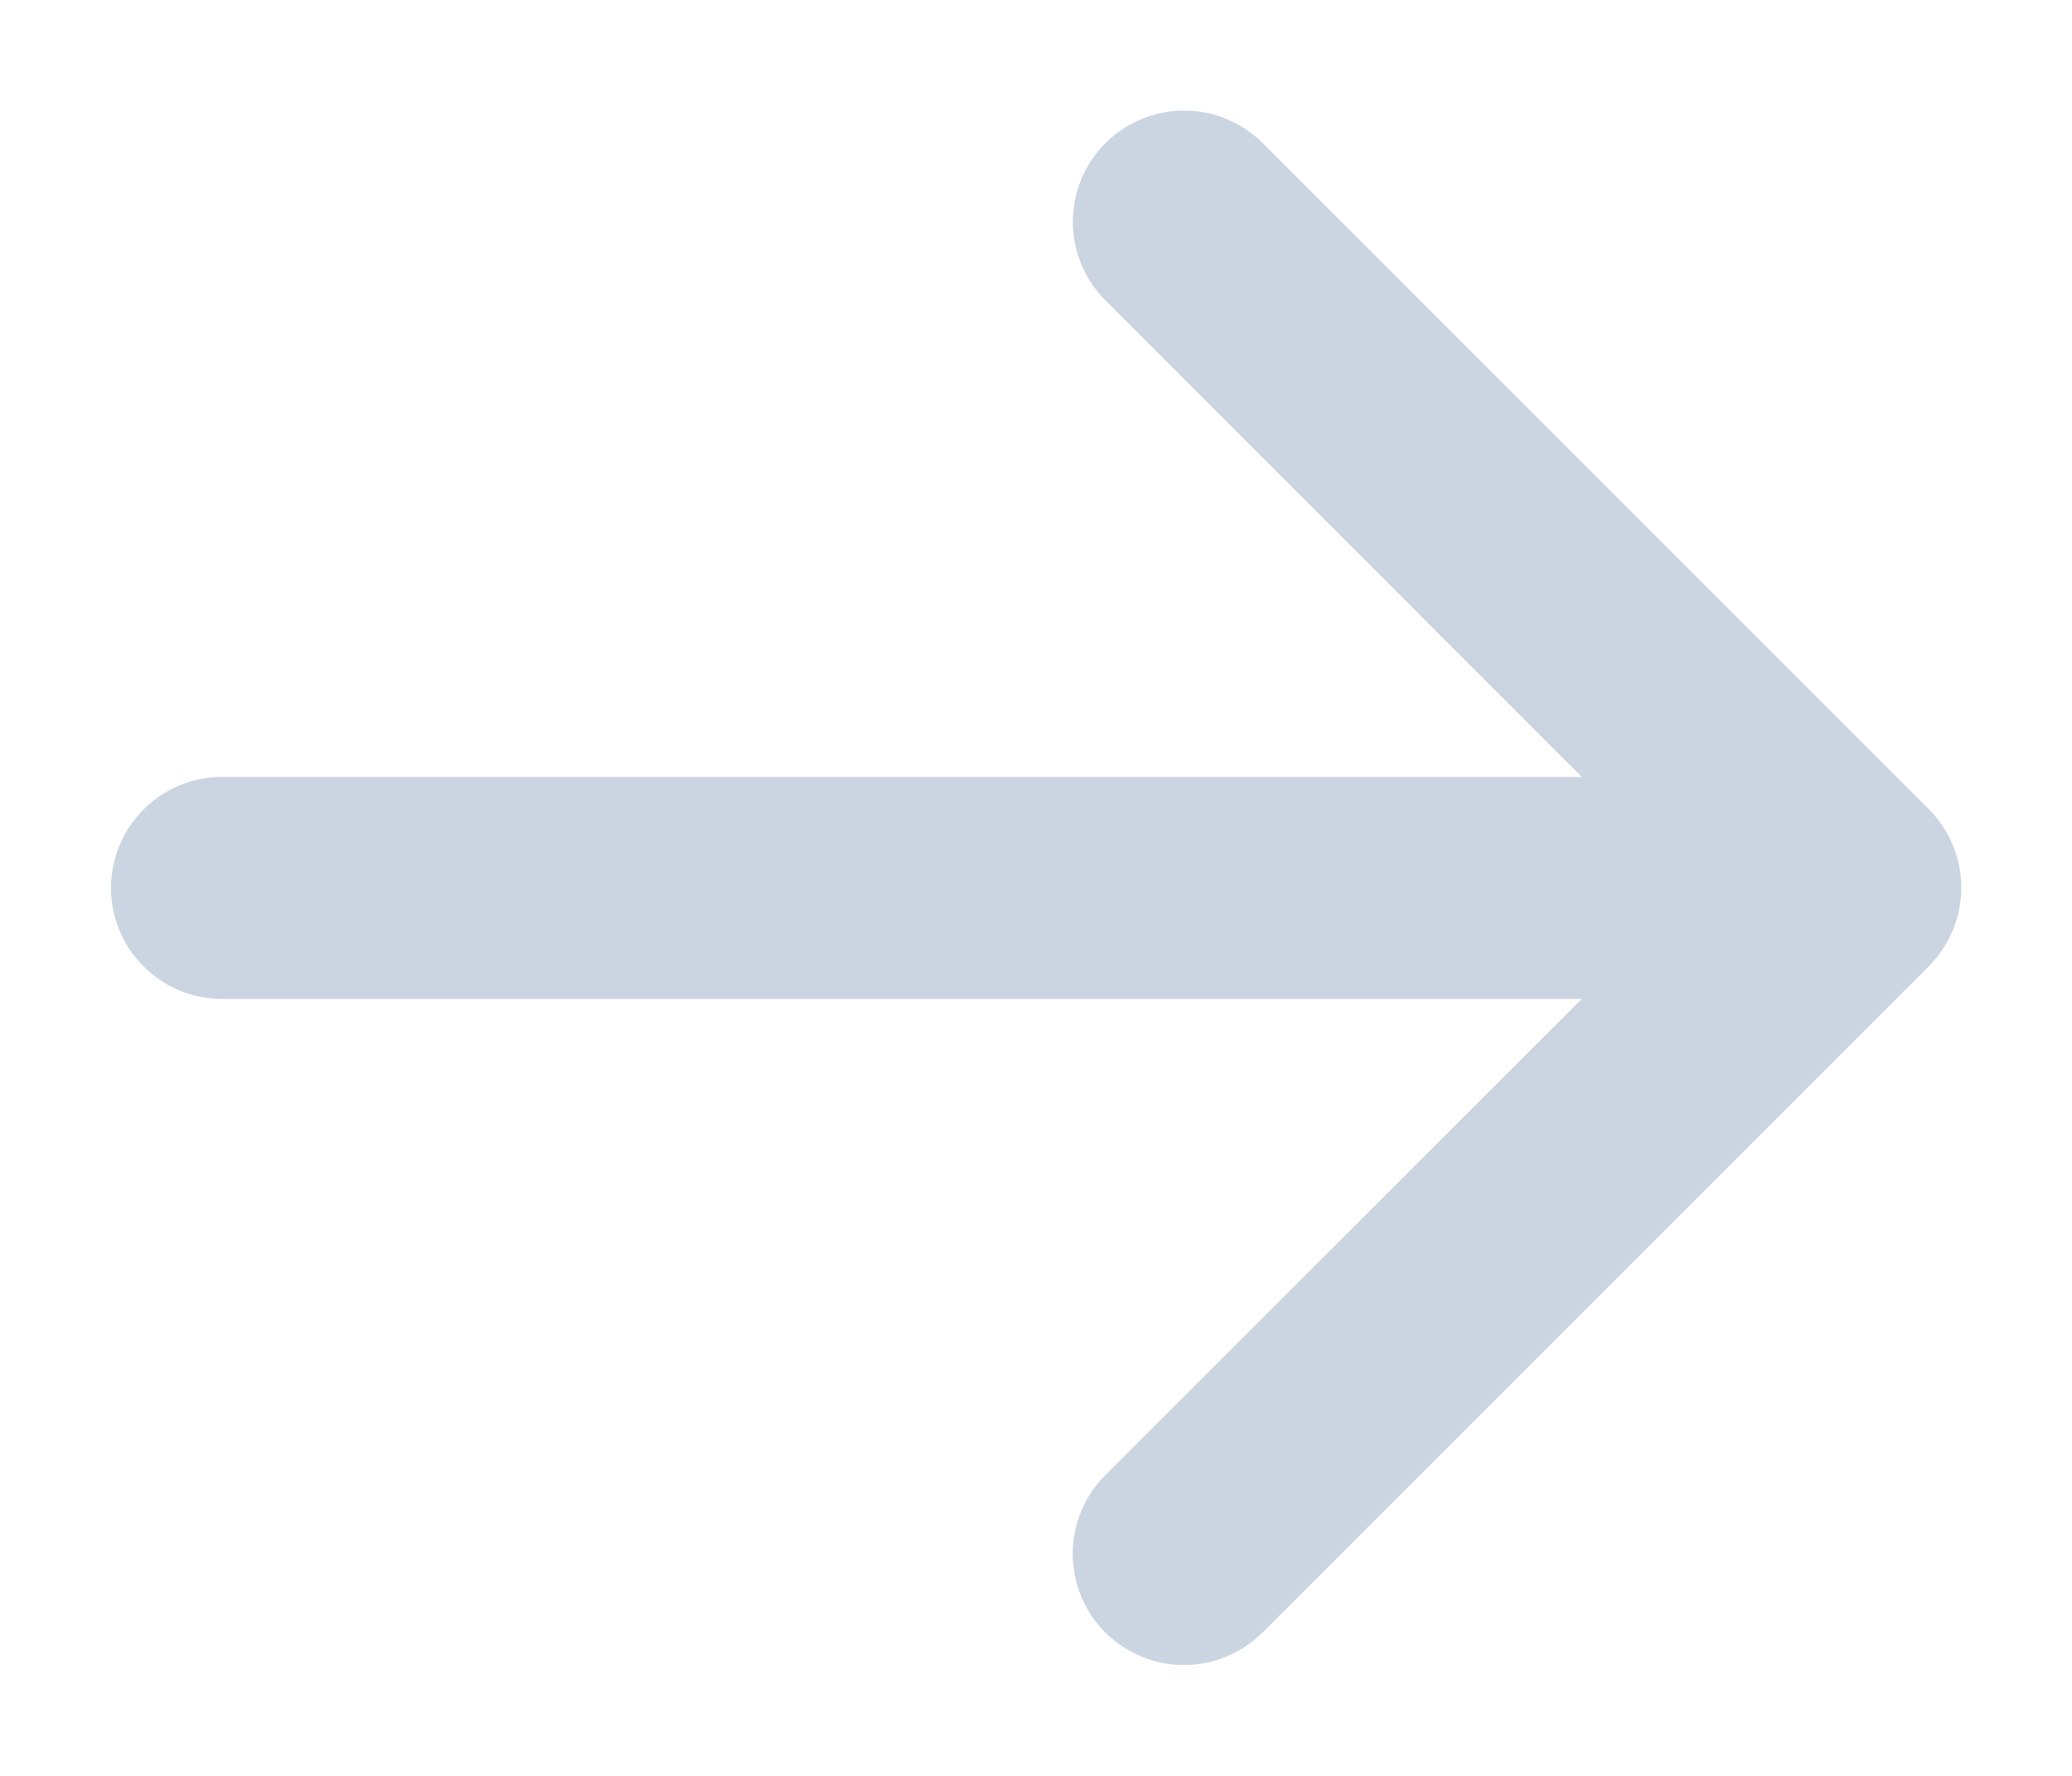
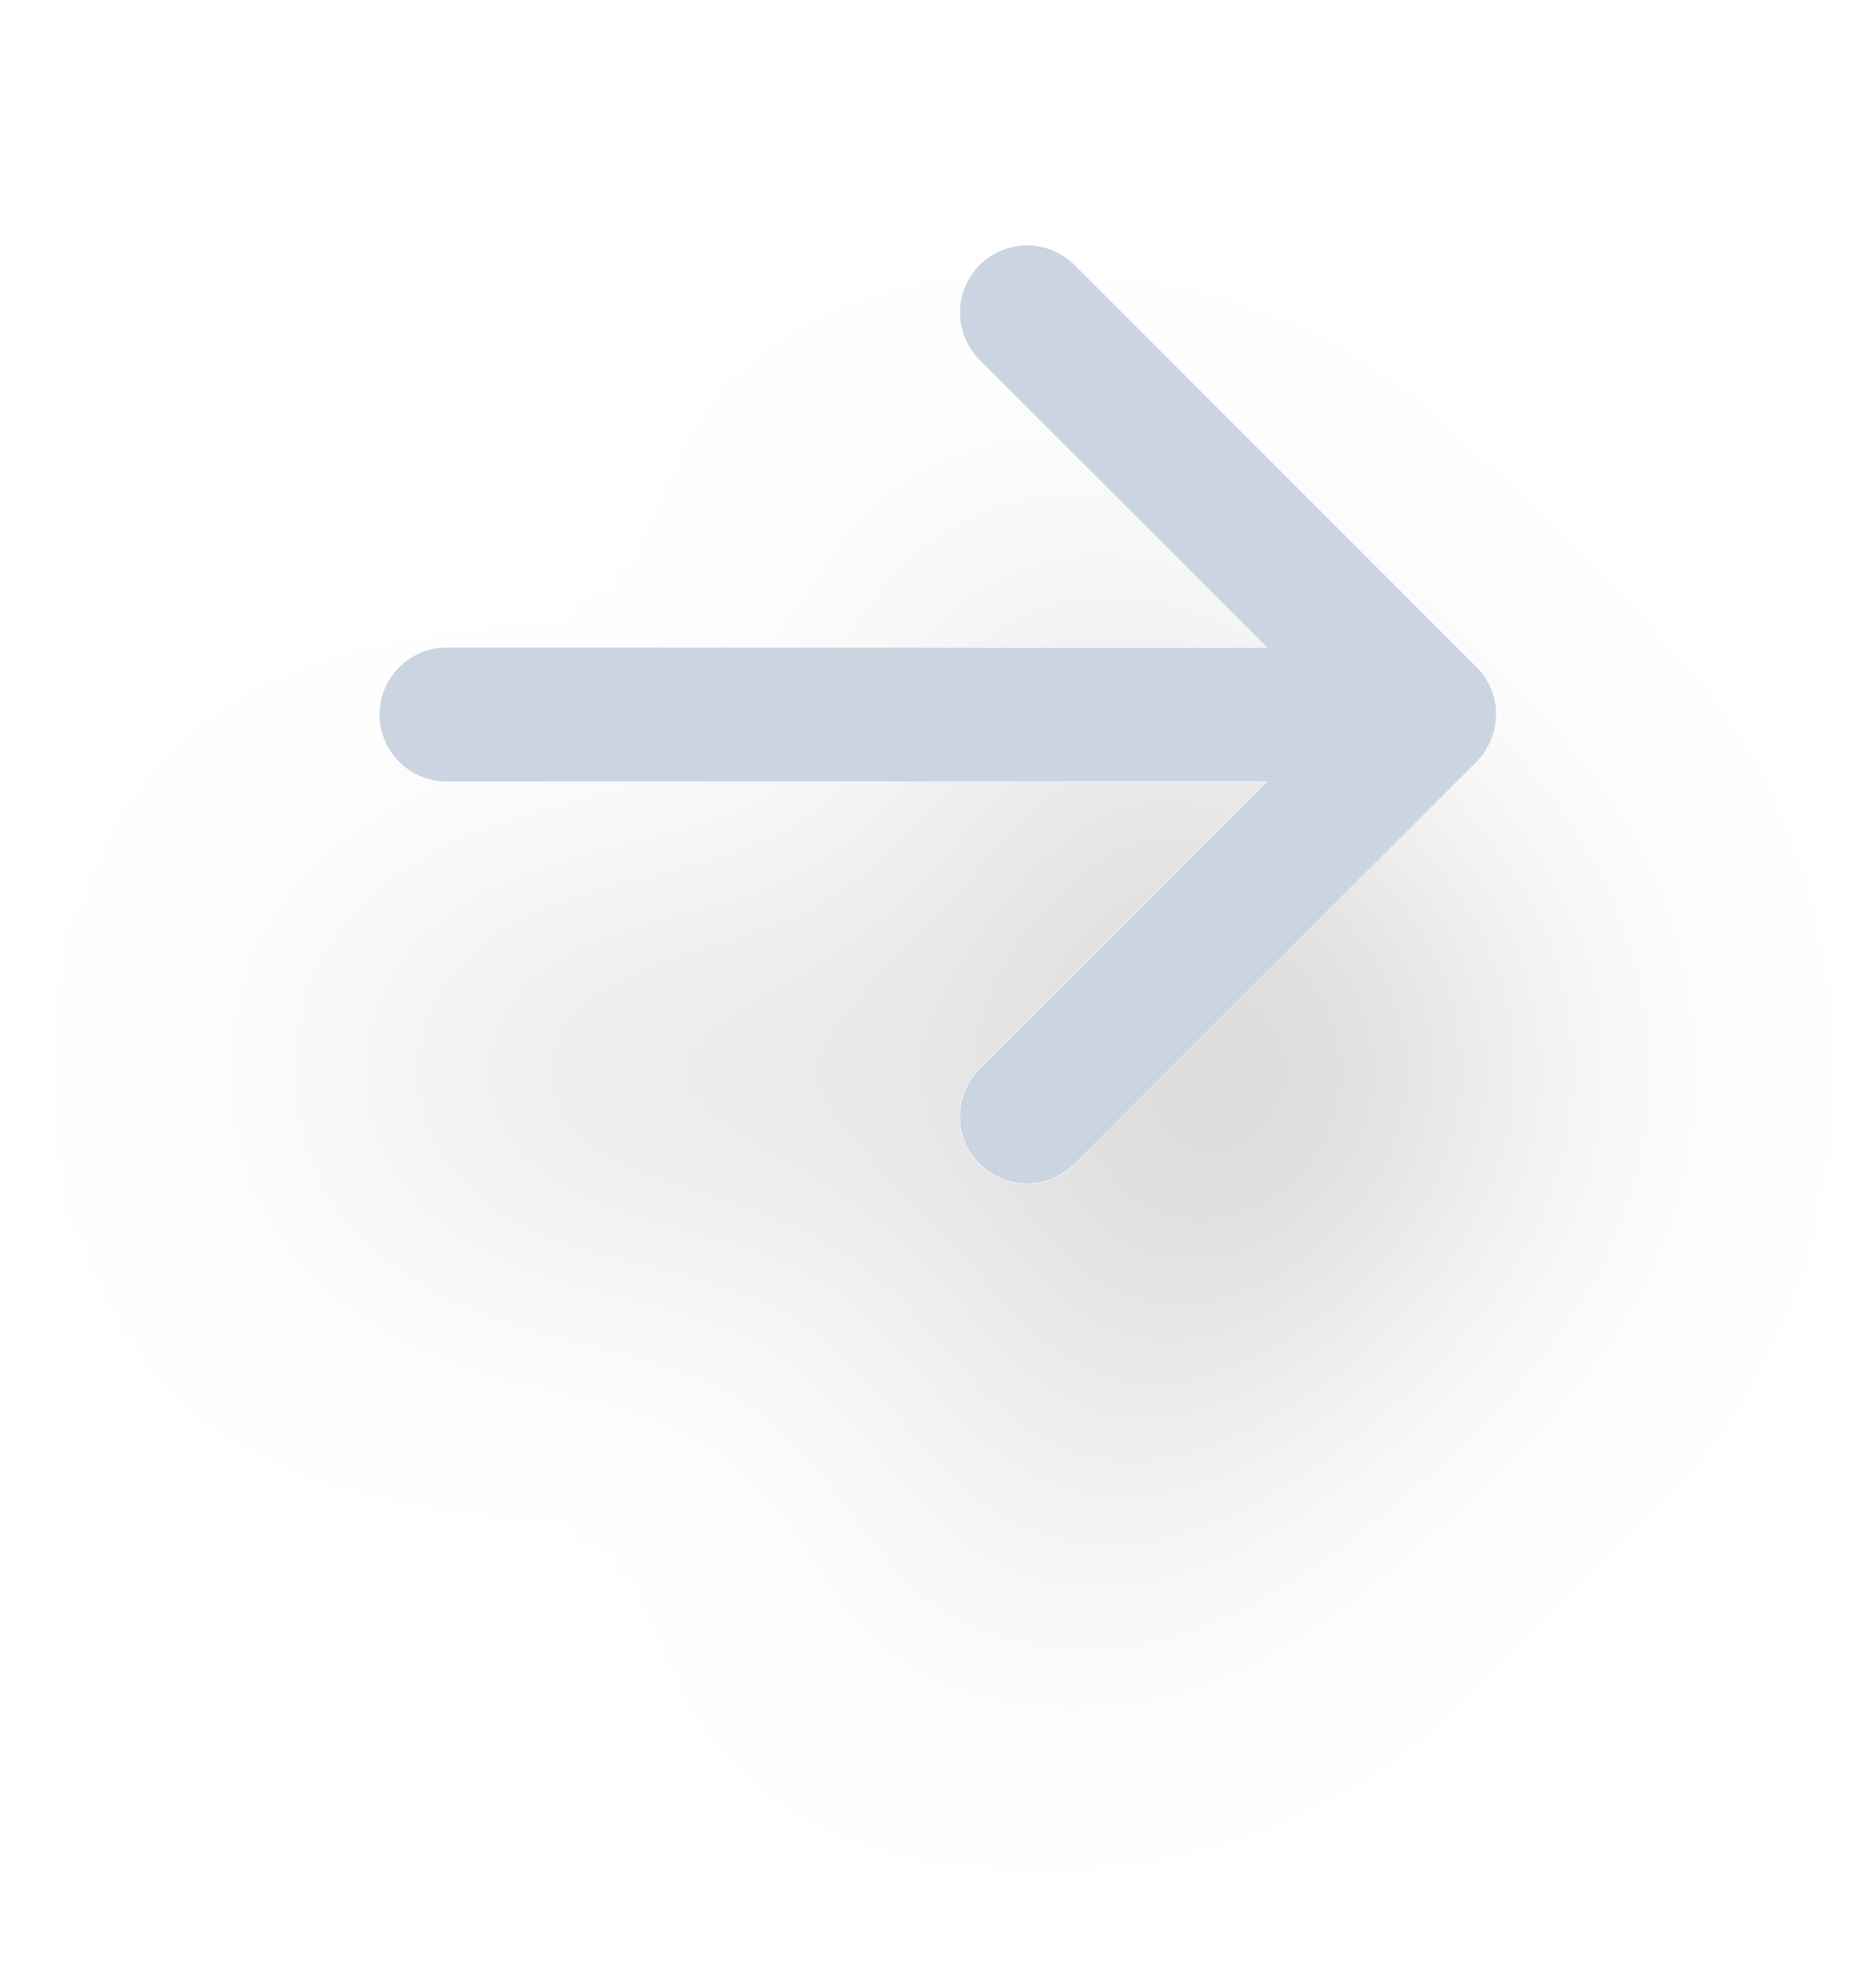
- <svg xmlns="http://www.w3.org/2000/svg" width="14" height="12" viewBox="0 0 14 12" fill="none">
-   <path d="M13.031 6.531L8.531 11.031C8.39 11.171 8.199 11.251 7.999 11.251C7.8 11.251 7.609 11.171 7.468 11.031C7.327 10.89 7.248 10.699 7.248 10.499C7.248 10.3 7.327 10.109 7.468 9.968L10.688 6.75H1.5C1.301 6.75 1.11 6.671 0.97 6.53C0.829 6.39 0.75 6.199 0.75 6C0.75 5.801 0.829 5.61 0.97 5.47C1.11 5.329 1.301 5.25 1.5 5.25H10.688L7.469 2.03C7.328 1.889 7.249 1.698 7.249 1.499C7.249 1.299 7.328 1.108 7.469 0.967C7.61 0.827 7.801 0.747 8.001 0.747C8.2 0.747 8.391 0.827 8.532 0.967L13.032 5.467C13.102 5.537 13.157 5.62 13.195 5.711C13.233 5.803 13.252 5.901 13.252 5.999C13.252 6.098 13.232 6.196 13.194 6.287C13.156 6.378 13.101 6.461 13.031 6.531Z" fill="#CBD5E1" />
+ <svg xmlns="http://www.w3.org/2000/svg" width="21" height="22" viewBox="0 0 21 22" fill="none">
+   <g filter="url(#filter0_d_4164_243)">
+     <path d="M16.531 8.531L12.031 13.031C11.89 13.171 11.699 13.251 11.499 13.251C11.3 13.251 11.109 13.171 10.968 13.031C10.827 12.89 10.748 12.699 10.748 12.499C10.748 12.3 10.827 12.109 10.968 11.968L14.188 8.75H5C4.801 8.75 4.61 8.671 4.47 8.53C4.329 8.39 4.25 8.199 4.25 8C4.25 7.801 4.329 7.61 4.47 7.47C4.61 7.329 4.801 7.25 5 7.25H14.188L10.969 4.03C10.829 3.889 10.749 3.698 10.749 3.499C10.749 3.299 10.829 3.108 10.969 2.967C11.11 2.827 11.301 2.747 11.501 2.747C11.7 2.747 11.891 2.827 12.032 2.967L16.532 7.467C16.602 7.537 16.657 7.62 16.695 7.711C16.733 7.803 16.752 7.901 16.752 7.999C16.752 8.098 16.732 8.196 16.694 8.287C16.656 8.378 16.601 8.461 16.531 8.531Z" fill="#CBD5E1" />
+   </g>
+   <defs>
+     <filter id="filter0_d_4164_243" x="-1.5" y="0" width="24" height="24" filterUnits="userSpaceOnUse" color-interpolation-filters="sRGB">
+       <feFlood flood-opacity="0" result="BackgroundImageFix" />
+       <feColorMatrix in="SourceAlpha" type="matrix" values="0 0 0 0 0 0 0 0 0 0 0 0 0 0 0 0 0 0 127 0" result="hardAlpha" />
+       <feOffset dy="4" />
+       <feGaussianBlur stdDeviation="2" />
+       <feComposite in2="hardAlpha" operator="out" />
+       <feColorMatrix type="matrix" values="0 0 0 0 0 0 0 0 0 0 0 0 0 0 0 0 0 0 0.25 0" />
+       <feBlend mode="normal" in2="BackgroundImageFix" result="effect1_dropShadow_4164_243" />
+       <feBlend mode="normal" in="SourceGraphic" in2="effect1_dropShadow_4164_243" result="shape" />
+     </filter>
+   </defs>
</svg>
